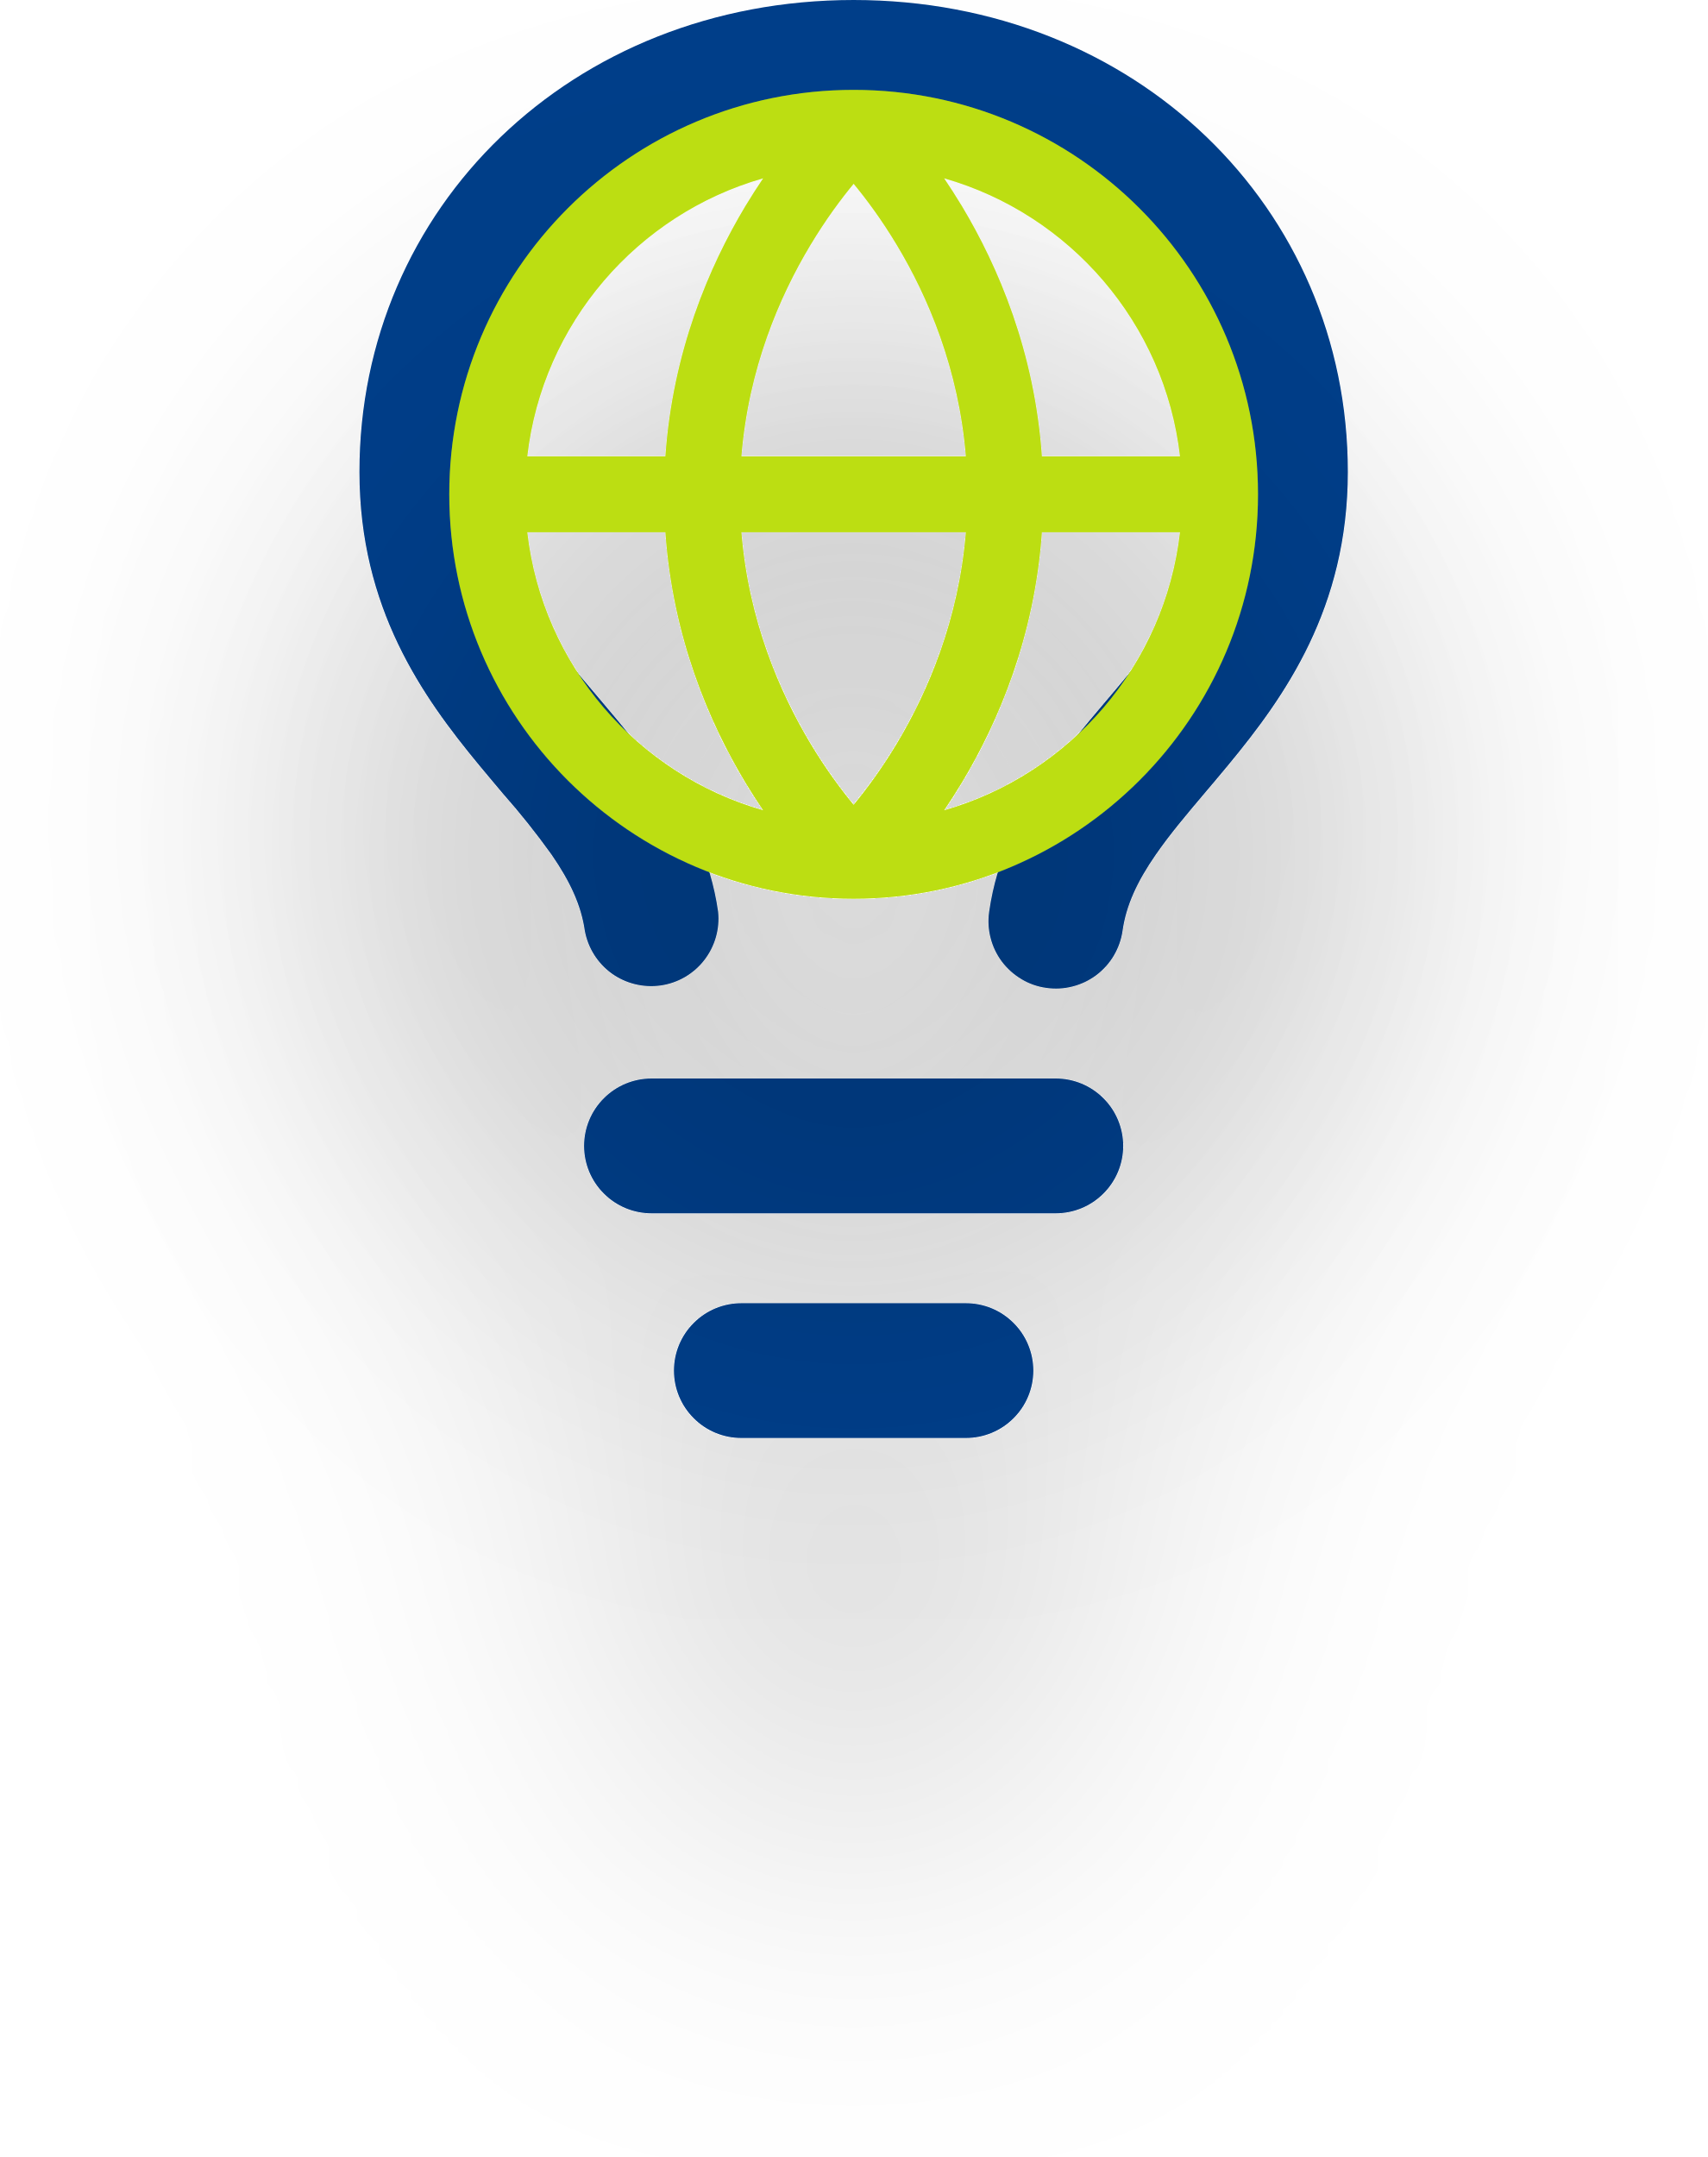
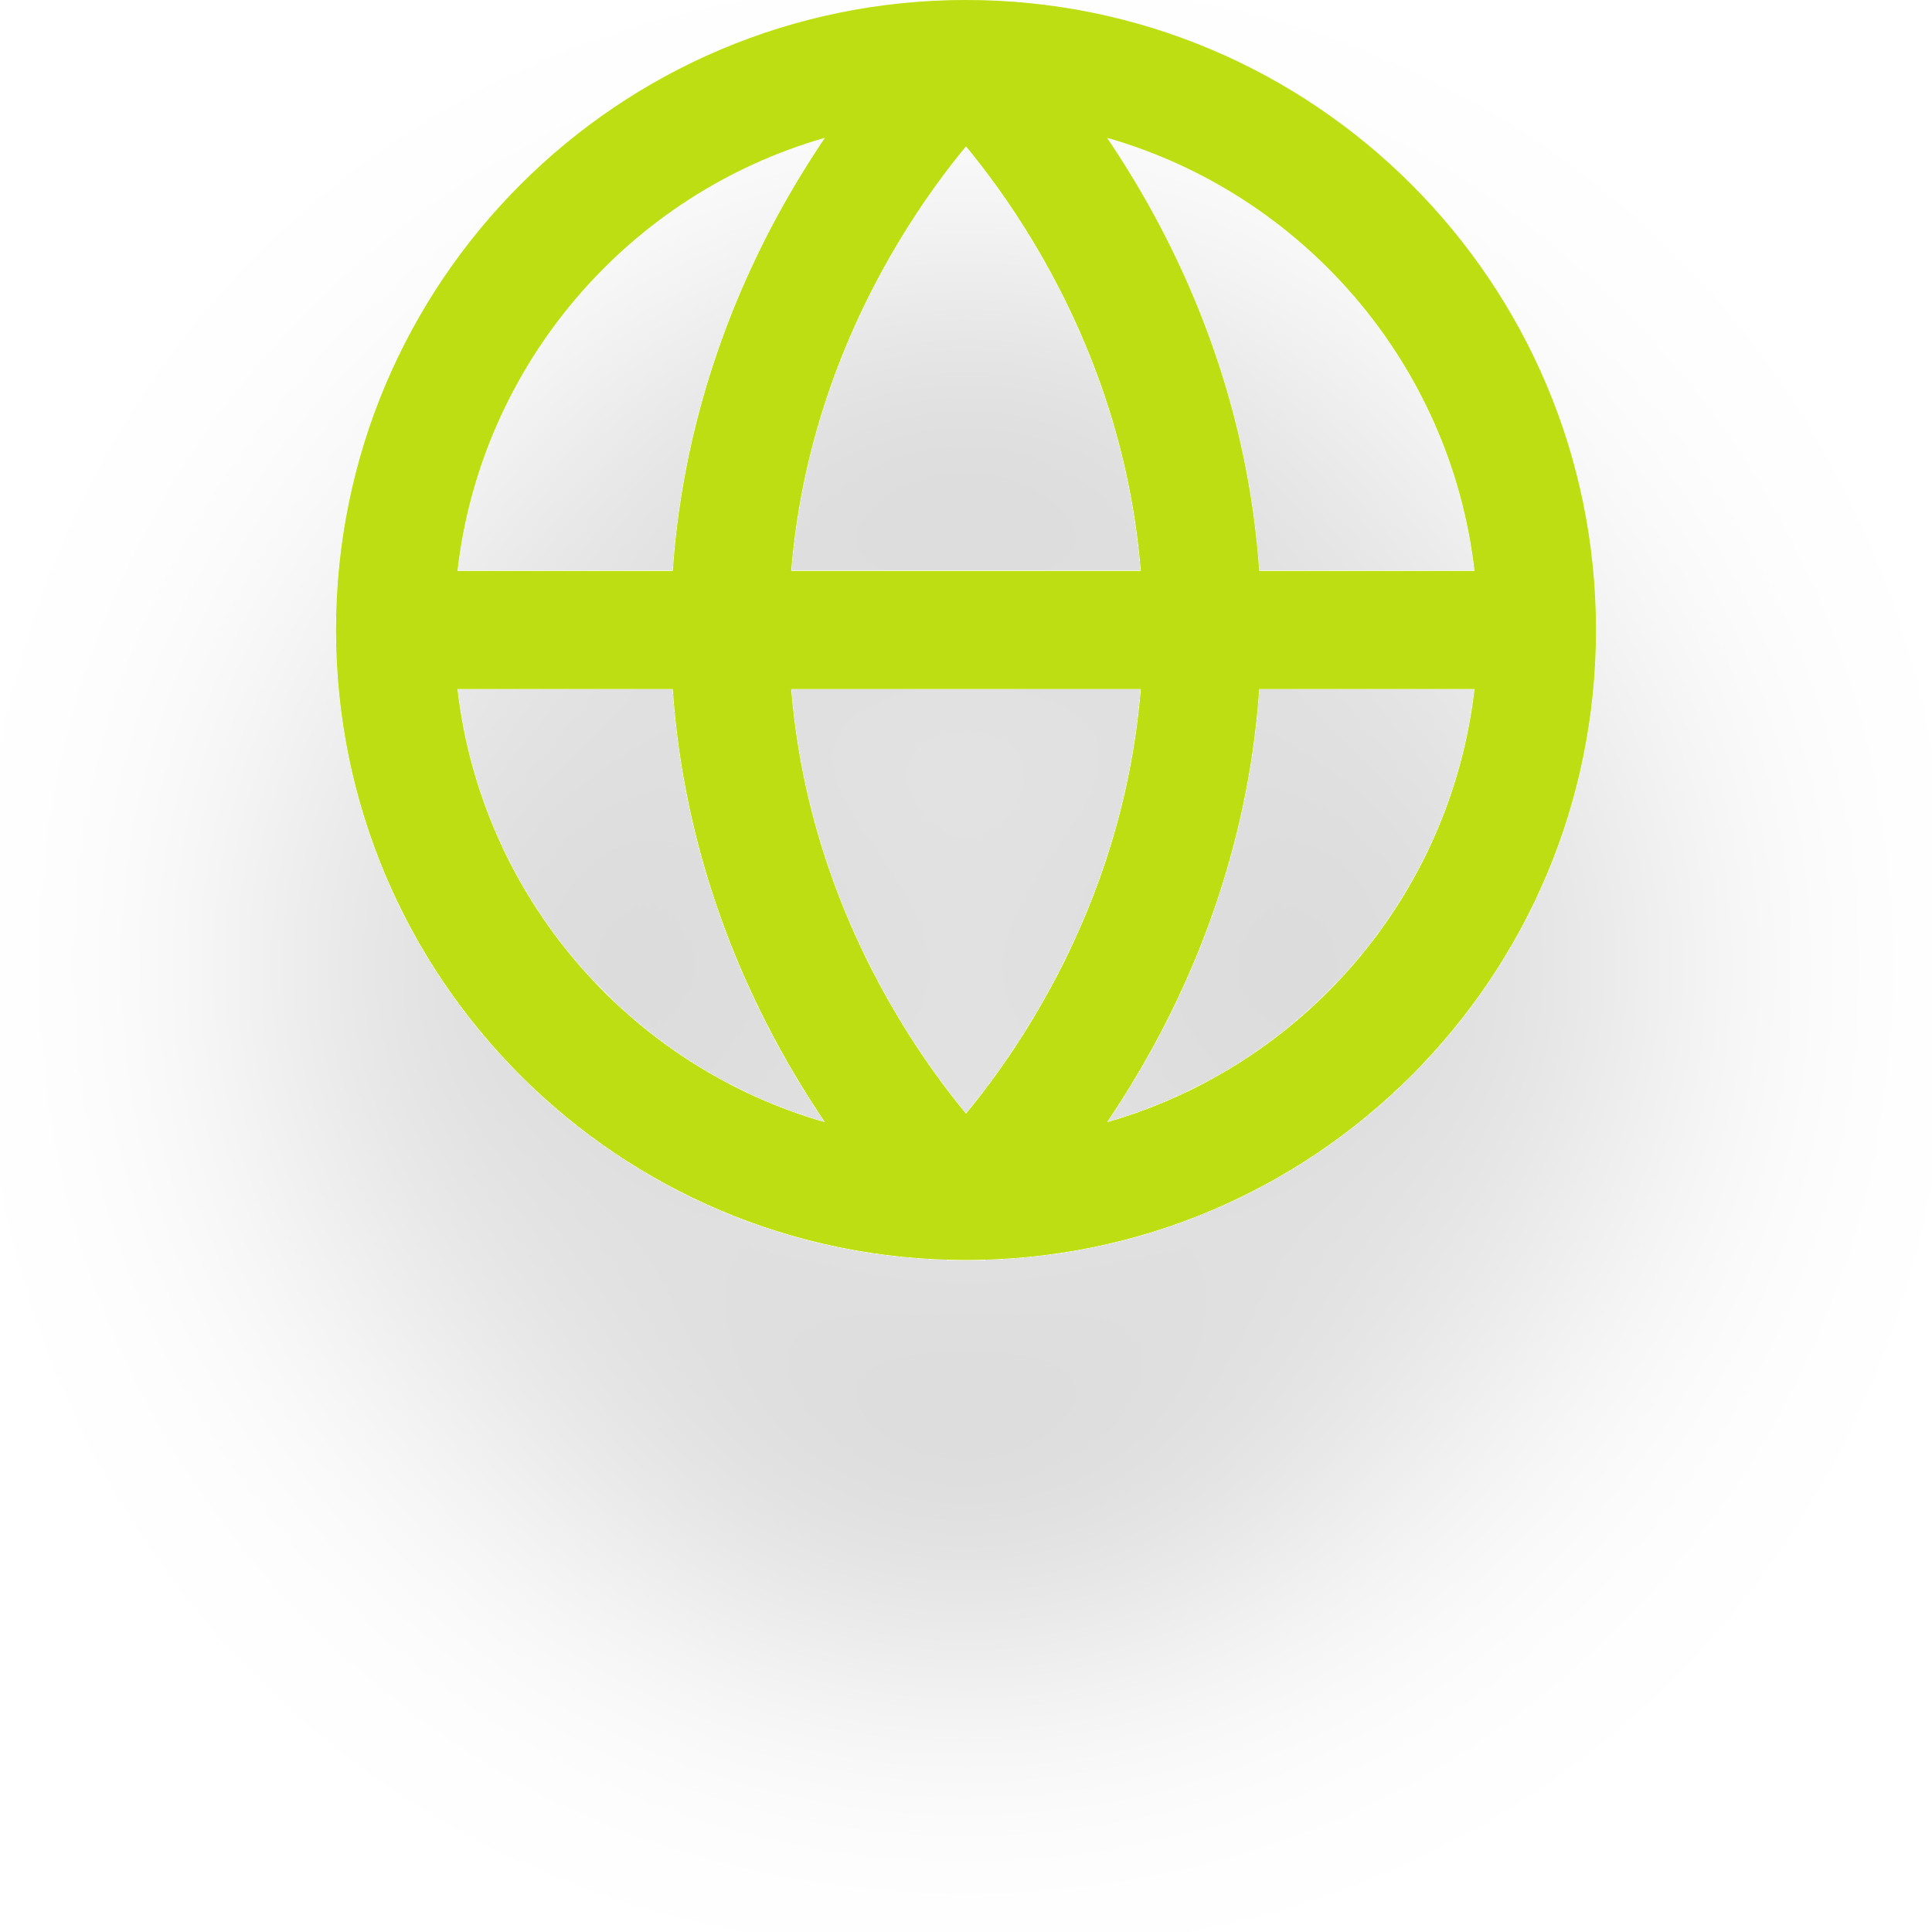
- <svg xmlns="http://www.w3.org/2000/svg" width="19" height="24" viewBox="0 0 19 24" fill="none">
-   <g filter="url(#filter0_d_3374_2)">
-     <path fill-rule="evenodd" clip-rule="evenodd" d="M9.5 1.5C7.137 1.5 5.5 3.19 5.5 5.25C5.5 6.234 5.924 6.875 6.484 7.554L6.698 7.807C6.921 8.071 7.168 8.363 7.371 8.655C7.655 9.066 7.908 9.551 7.992 10.145C8.012 10.338 7.956 10.531 7.837 10.684C7.718 10.837 7.544 10.938 7.352 10.965C7.16 10.992 6.964 10.944 6.807 10.831C6.65 10.717 6.543 10.547 6.508 10.356C6.468 10.074 6.345 9.809 6.138 9.509C5.969 9.273 5.788 9.046 5.596 8.829C5.512 8.729 5.423 8.624 5.328 8.509C4.701 7.75 4 6.766 4 5.25C4 2.31 6.363 0 9.5 0C12.637 0 15 2.31 15 5.25C15 6.766 14.299 7.75 13.672 8.509C13.577 8.624 13.488 8.729 13.404 8.828C13.197 9.073 13.021 9.281 12.863 9.509C12.655 9.809 12.533 10.074 12.493 10.356C12.479 10.454 12.446 10.547 12.396 10.632C12.346 10.717 12.279 10.791 12.201 10.85C12.122 10.909 12.032 10.952 11.937 10.976C11.841 11.001 11.742 11.006 11.645 10.992C11.547 10.979 11.453 10.946 11.368 10.895C11.284 10.845 11.21 10.779 11.15 10.7C11.091 10.621 11.048 10.532 11.024 10.436C10.999 10.341 10.994 10.242 11.008 10.144C11.092 9.551 11.345 9.066 11.629 8.655C11.832 8.363 12.079 8.071 12.302 7.807C12.377 7.719 12.449 7.634 12.515 7.554C13.076 6.875 13.5 6.234 13.5 5.25C13.5 3.19 11.863 1.5 9.5 1.5ZM7.5 15.25C7.5 15.051 7.579 14.86 7.72 14.72C7.86 14.579 8.051 14.5 8.25 14.5H10.75C10.949 14.5 11.14 14.579 11.28 14.72C11.421 14.86 11.5 15.051 11.5 15.25C11.5 15.449 11.421 15.64 11.28 15.78C11.14 15.921 10.949 16 10.75 16H8.25C8.051 16 7.86 15.921 7.72 15.78C7.579 15.64 7.5 15.449 7.5 15.25ZM7.25 12C7.051 12 6.86 12.079 6.72 12.22C6.579 12.36 6.5 12.551 6.5 12.75C6.5 12.949 6.579 13.14 6.72 13.28C6.86 13.421 7.051 13.5 7.25 13.5H11.75C11.949 13.5 12.14 13.421 12.28 13.28C12.421 13.14 12.5 12.949 12.5 12.75C12.5 12.551 12.421 12.36 12.28 12.22C12.14 12.079 11.949 12 11.75 12H7.25Z" fill="#003E89" />
-   </g>
-   <g filter="url(#filter1_d_3374_2)">
-     <path fill-rule="evenodd" clip-rule="evenodd" d="M5.868 5.078H7.405C7.486 3.911 7.892 2.965 8.294 2.295C8.361 2.184 8.428 2.08 8.493 1.984C7.094 2.384 6.038 3.597 5.868 5.078ZM7.405 5.922H5.868C6.038 7.404 7.094 8.616 8.493 9.016C8.428 8.92 8.361 8.816 8.294 8.705C7.892 8.035 7.486 7.089 7.405 5.922ZM8.251 5.922H10.749C10.669 6.898 10.327 7.695 9.982 8.271C9.81 8.558 9.638 8.788 9.5 8.955C9.362 8.788 9.19 8.558 9.018 8.271C8.673 7.695 8.33 6.898 8.251 5.922ZM10.749 5.078H8.251C8.33 4.102 8.673 3.304 9.018 2.729C9.19 2.442 9.362 2.212 9.5 2.045C9.638 2.212 9.81 2.442 9.982 2.729C10.327 3.304 10.669 4.102 10.749 5.078ZM11.595 5.922C11.514 7.089 11.108 8.035 10.706 8.705C10.639 8.816 10.572 8.92 10.507 9.016C11.906 8.616 12.962 7.404 13.132 5.922H11.595ZM13.132 5.078H11.595C11.514 3.911 11.108 2.965 10.706 2.295C10.639 2.184 10.572 2.08 10.507 1.984C11.906 2.384 12.962 3.597 13.132 5.078ZM9.5 1C7.015 1 5 3.015 5 5.5C5 7.985 7.015 10 9.5 10C11.985 10 14 7.985 14 5.5C14 3.015 11.985 1 9.5 1Z" fill="#CCFF00" />
-     <path fill-rule="evenodd" clip-rule="evenodd" d="M5.868 5.078H7.405C7.486 3.911 7.892 2.965 8.294 2.295C8.361 2.184 8.428 2.08 8.493 1.984C7.094 2.384 6.038 3.597 5.868 5.078ZM7.405 5.922H5.868C6.038 7.404 7.094 8.616 8.493 9.016C8.428 8.92 8.361 8.816 8.294 8.705C7.892 8.035 7.486 7.089 7.405 5.922ZM8.251 5.922H10.749C10.669 6.898 10.327 7.695 9.982 8.271C9.81 8.558 9.638 8.788 9.5 8.955C9.362 8.788 9.19 8.558 9.018 8.271C8.673 7.695 8.33 6.898 8.251 5.922ZM10.749 5.078H8.251C8.33 4.102 8.673 3.304 9.018 2.729C9.19 2.442 9.362 2.212 9.5 2.045C9.638 2.212 9.81 2.442 9.982 2.729C10.327 3.304 10.669 4.102 10.749 5.078ZM11.595 5.922C11.514 7.089 11.108 8.035 10.706 8.705C10.639 8.816 10.572 8.92 10.507 9.016C11.906 8.616 12.962 7.404 13.132 5.922H11.595ZM13.132 5.078H11.595C11.514 3.911 11.108 2.965 10.706 2.295C10.639 2.184 10.572 2.08 10.507 1.984C11.906 2.384 12.962 3.597 13.132 5.078ZM9.5 1C7.015 1 5 3.015 5 5.5C5 7.985 7.015 10 9.5 10C11.985 10 14 7.985 14 5.5C14 3.015 11.985 1 9.5 1Z" fill="#7E5E5E" fill-opacity="0.2" />
+ <svg xmlns="http://www.w3.org/2000/svg" width="23" height="23" viewBox="0 0 23 23" fill="none">
+   <g filter="url(#filter0_d_13_199)">
+     <path fill-rule="evenodd" clip-rule="evenodd" d="M5.446 6.797H8.009C8.144 4.852 8.82 3.275 9.491 2.158C9.602 1.973 9.713 1.8 9.821 1.64C7.49 2.307 5.73 4.328 5.446 6.797ZM8.009 8.203H5.446C5.73 10.672 7.49 12.693 9.821 13.36C9.713 13.2 9.602 13.027 9.491 12.842C8.82 11.725 8.144 10.148 8.009 8.203ZM9.419 8.203H13.581C13.449 9.83 12.879 11.159 12.303 12.119C12.016 12.597 11.73 12.98 11.5 13.258C11.27 12.98 10.984 12.597 10.697 12.119C10.121 11.159 9.551 9.83 9.419 8.203ZM13.581 6.797H9.419C9.551 5.17 10.121 3.841 10.697 2.881C10.984 2.403 11.27 2.02 11.5 1.742C11.73 2.02 12.016 2.403 12.303 2.881C12.879 3.841 13.449 5.17 13.581 6.797ZM14.991 8.203C14.856 10.148 14.18 11.725 13.509 12.842C13.398 13.027 13.287 13.2 13.179 13.36C15.51 12.693 17.27 10.672 17.554 8.203H14.991ZM17.554 6.797H14.991C14.856 4.852 14.18 3.275 13.509 2.158C13.398 1.973 13.287 1.8 13.179 1.64C15.51 2.307 17.27 4.328 17.554 6.797ZM11.5 0C7.358 0 4 3.358 4 7.5C4 11.642 7.358 15 11.5 15C15.642 15 19 11.642 19 7.5C19 3.358 15.642 0 11.5 0Z" fill="#CCFF00" />
+     <path fill-rule="evenodd" clip-rule="evenodd" d="M5.446 6.797H8.009C8.144 4.852 8.82 3.275 9.491 2.158C9.602 1.973 9.713 1.8 9.821 1.64C7.49 2.307 5.73 4.328 5.446 6.797ZM8.009 8.203H5.446C5.73 10.672 7.49 12.693 9.821 13.36C9.713 13.2 9.602 13.027 9.491 12.842C8.82 11.725 8.144 10.148 8.009 8.203ZM9.419 8.203H13.581C13.449 9.83 12.879 11.159 12.303 12.119C12.016 12.597 11.73 12.98 11.5 13.258C11.27 12.98 10.984 12.597 10.697 12.119C10.121 11.159 9.551 9.83 9.419 8.203ZM13.581 6.797H9.419C9.551 5.17 10.121 3.841 10.697 2.881C10.984 2.403 11.27 2.02 11.5 1.742C11.73 2.02 12.016 2.403 12.303 2.881C12.879 3.841 13.449 5.17 13.581 6.797ZM14.991 8.203C14.856 10.148 14.18 11.725 13.509 12.842C13.398 13.027 13.287 13.2 13.179 13.36C15.51 12.693 17.27 10.672 17.554 8.203H14.991ZM17.554 6.797H14.991C14.856 4.852 14.18 3.275 13.509 2.158C13.398 1.973 13.287 1.8 13.179 1.64C15.51 2.307 17.27 4.328 17.554 6.797ZM11.5 0C7.358 0 4 3.358 4 7.5C4 11.642 7.358 15 11.5 15C15.642 15 19 11.642 19 7.5C19 3.358 15.642 0 11.5 0Z" fill="#7E5E5E" fill-opacity="0.2" />
  </g>
  <defs>
-     <filter id="filter0_d_3374_2" x="0" y="0" width="19" height="24" filterUnits="userSpaceOnUse" color-interpolation-filters="sRGB">
+     <filter id="filter0_d_13_199" x="0" y="0" width="23" height="23" filterUnits="userSpaceOnUse" color-interpolation-filters="sRGB">
      <feFlood flood-opacity="0" result="BackgroundImageFix" />
      <feColorMatrix in="SourceAlpha" type="matrix" values="0 0 0 0 0 0 0 0 0 0 0 0 0 0 0 0 0 0 127 0" result="hardAlpha" />
      <feOffset dy="4" />
      <feGaussianBlur stdDeviation="2" />
      <feComposite in2="hardAlpha" operator="out" />
      <feColorMatrix type="matrix" values="0 0 0 0 0 0 0 0 0 0 0 0 0 0 0 0 0 0 0.25 0" />
-       <feBlend mode="normal" in2="BackgroundImageFix" result="effect1_dropShadow_3374_2" />
-       <feBlend mode="normal" in="SourceGraphic" in2="effect1_dropShadow_3374_2" result="shape" />
-     </filter>
-     <filter id="filter1_d_3374_2" x="1" y="1" width="17" height="17" filterUnits="userSpaceOnUse" color-interpolation-filters="sRGB">
-       <feFlood flood-opacity="0" result="BackgroundImageFix" />
-       <feColorMatrix in="SourceAlpha" type="matrix" values="0 0 0 0 0 0 0 0 0 0 0 0 0 0 0 0 0 0 127 0" result="hardAlpha" />
-       <feOffset dy="4" />
-       <feGaussianBlur stdDeviation="2" />
-       <feComposite in2="hardAlpha" operator="out" />
-       <feColorMatrix type="matrix" values="0 0 0 0 0 0 0 0 0 0 0 0 0 0 0 0 0 0 0.25 0" />
-       <feBlend mode="normal" in2="BackgroundImageFix" result="effect1_dropShadow_3374_2" />
-       <feBlend mode="normal" in="SourceGraphic" in2="effect1_dropShadow_3374_2" result="shape" />
+       <feBlend mode="normal" in2="BackgroundImageFix" result="effect1_dropShadow_13_199" />
+       <feBlend mode="normal" in="SourceGraphic" in2="effect1_dropShadow_13_199" result="shape" />
    </filter>
  </defs>
</svg>
